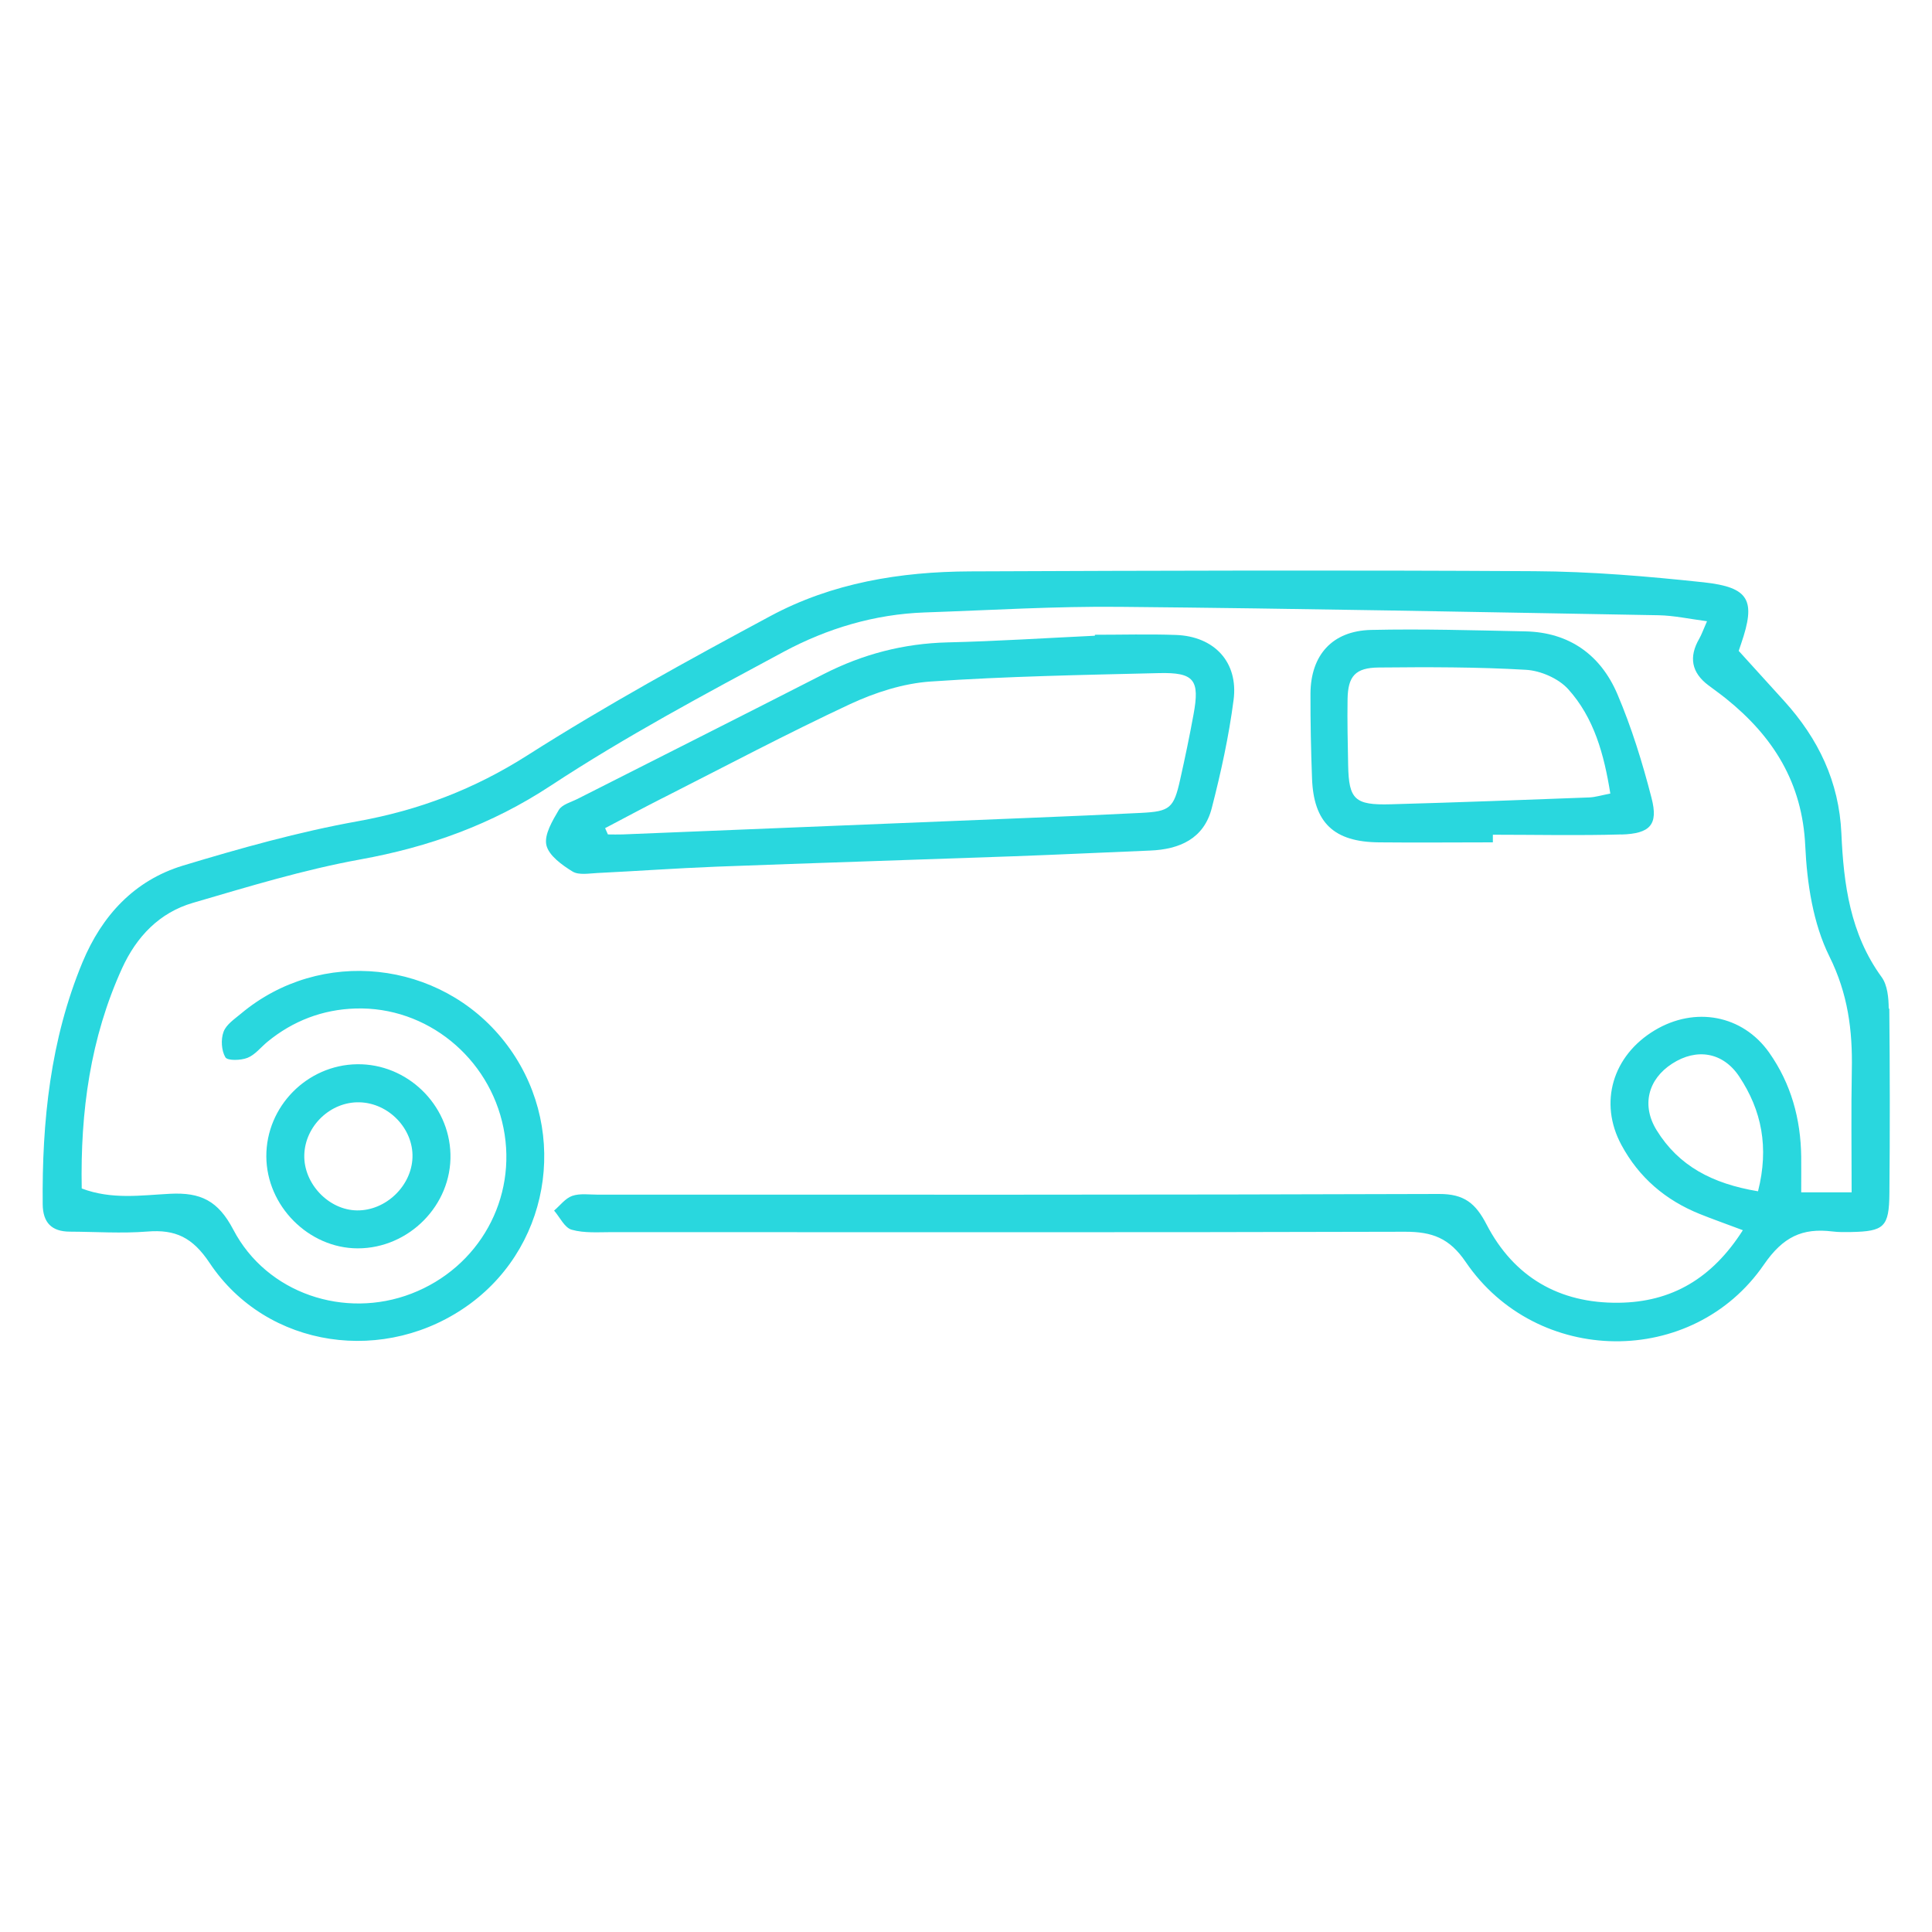
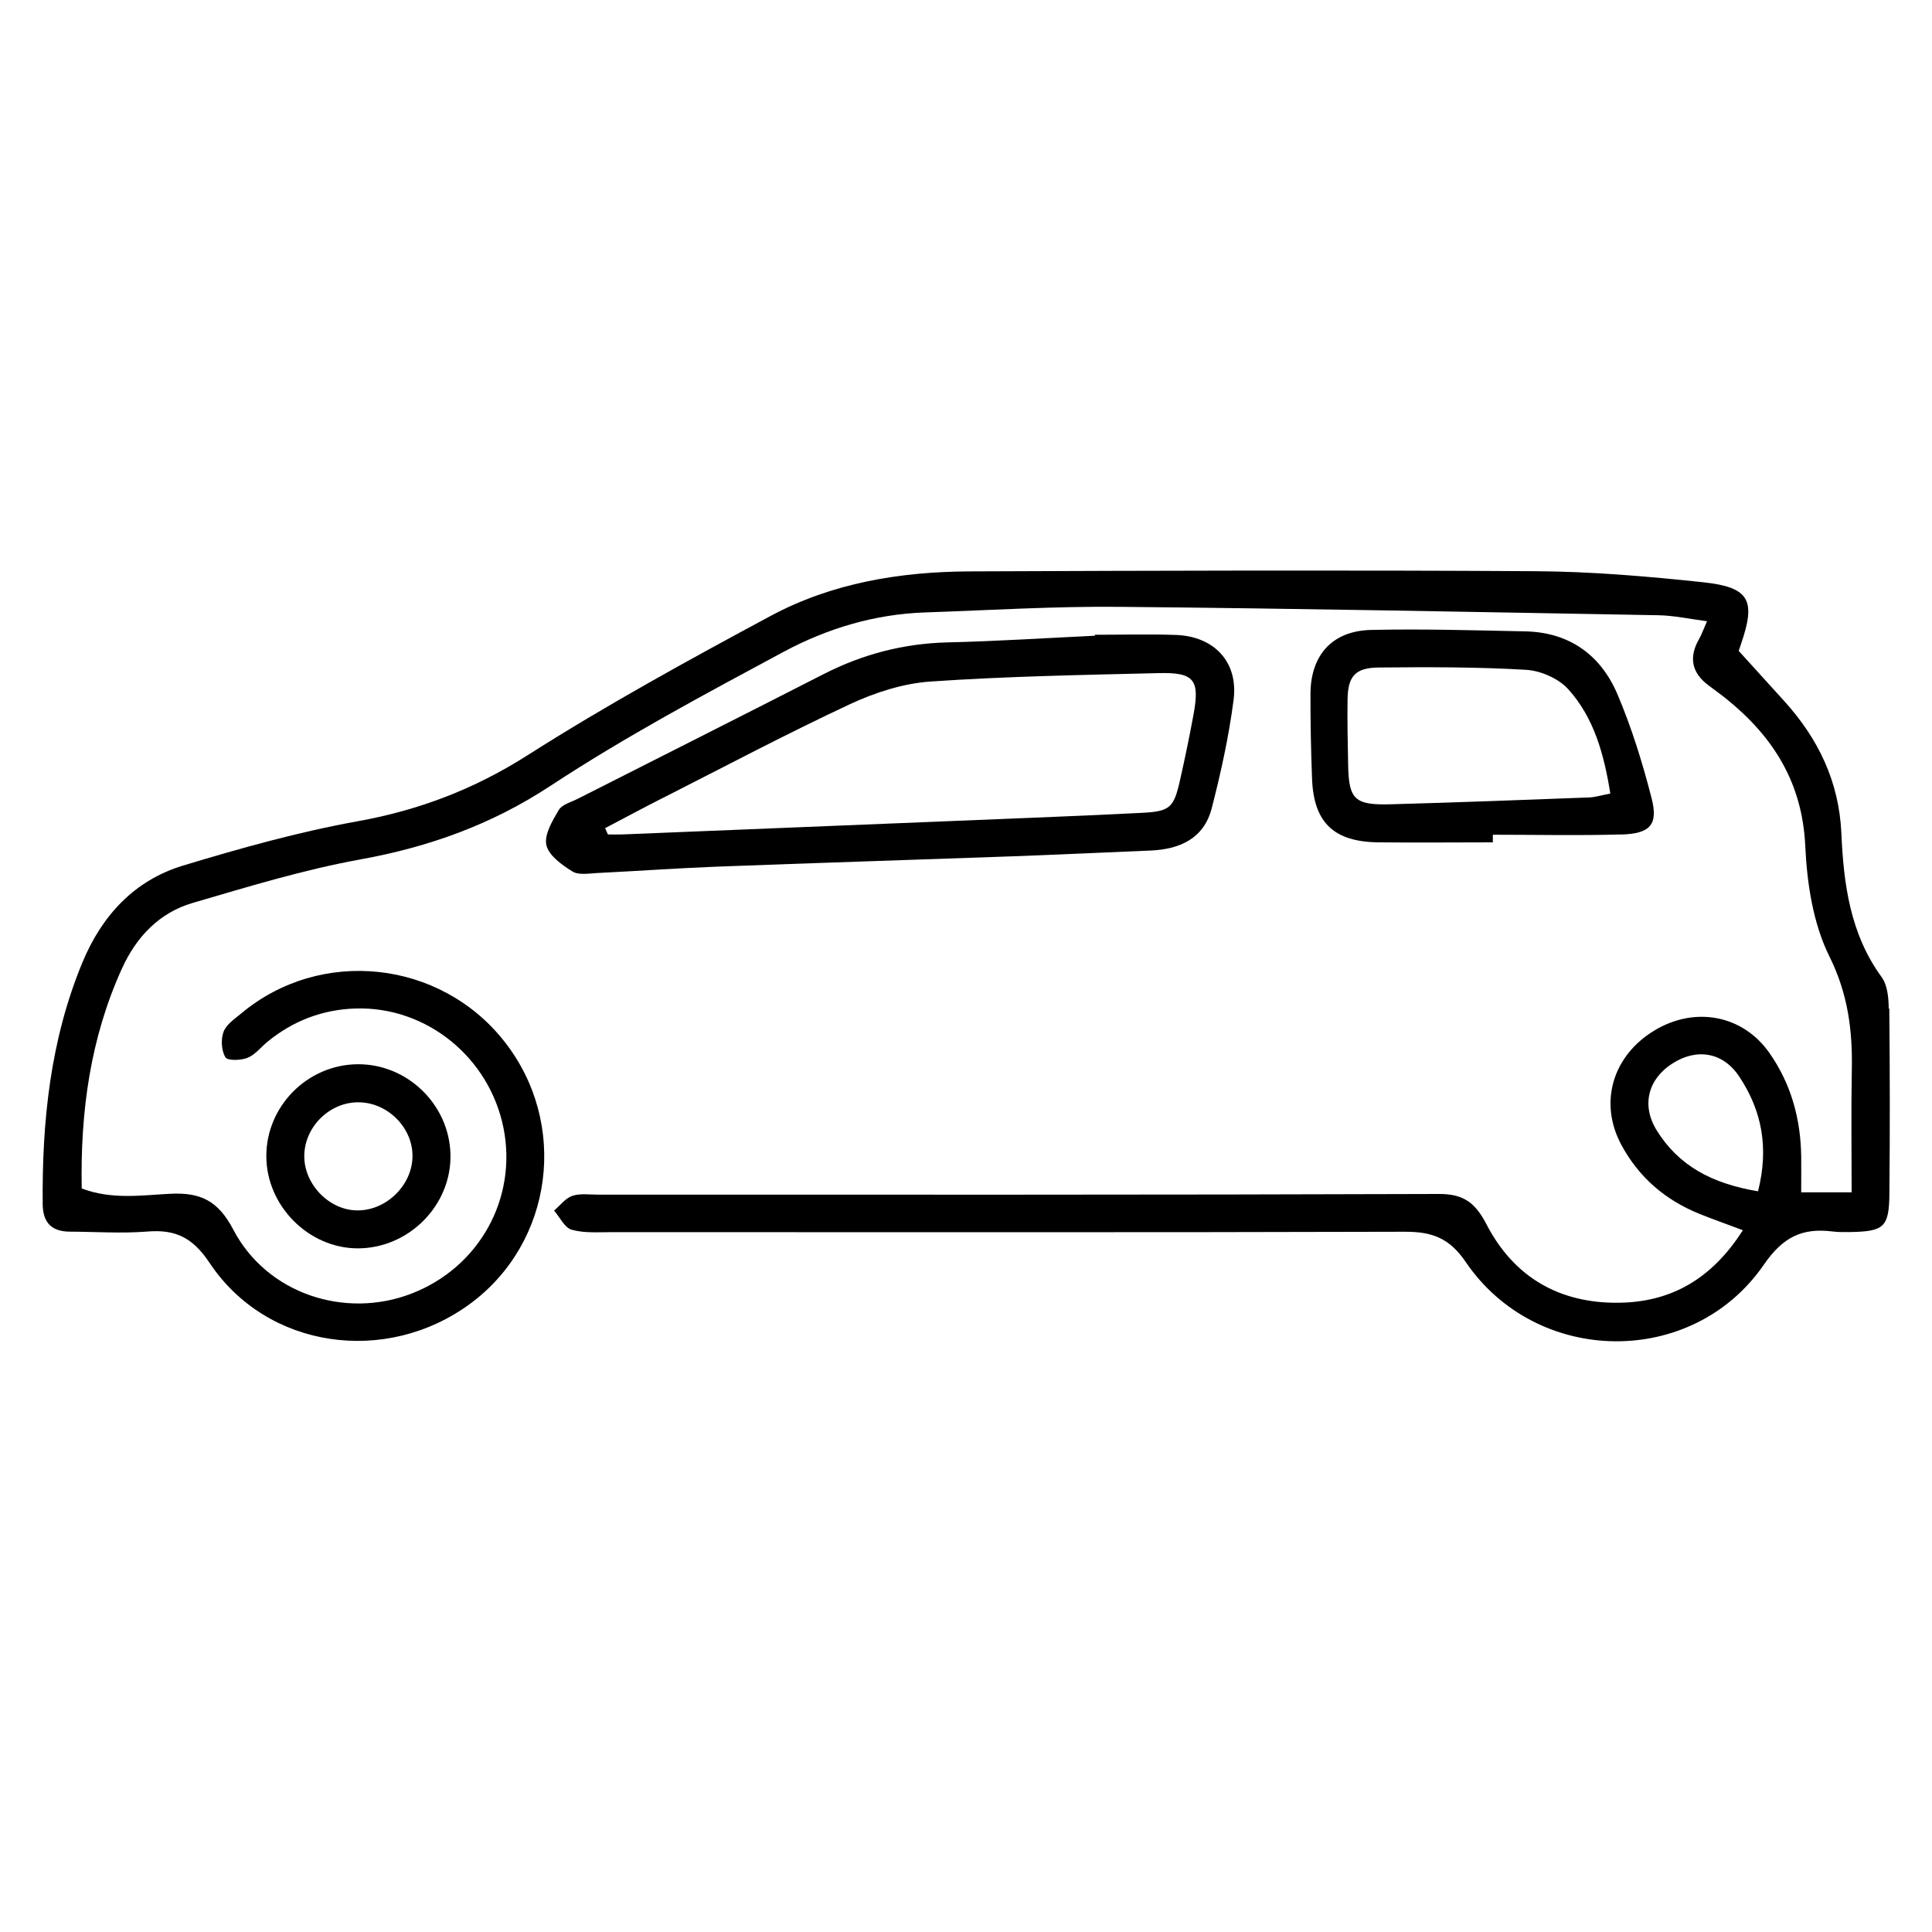
<svg xmlns="http://www.w3.org/2000/svg" width="200" height="200" viewBox="0 0 200 200" fill="none">
-   <path d="M195.52 104.4C195.51 103.3 195.39 101.97 194.78 101.14C191.53 96.68 190.85 91.53 190.62 86.28C190.38 80.91 188.23 76.47 184.7 72.57C183.17 70.89 181.65 69.2 179.99 67.38C180 67.35 180.12 66.99 180.24 66.64C181.78 62.15 181.12 60.8 176.36 60.28C170.55 59.66 164.69 59.16 158.85 59.13C139.37 59.01 119.89 59.07 100.41 59.15C93.2 59.18 86.13 60.34 79.74 63.78C71.23 68.35 62.74 73.01 54.6 78.19C49.1 81.69 43.39 83.87 37.01 85.02C30.9 86.12 24.88 87.81 18.93 89.61C13.9 91.14 10.55 94.78 8.54 99.61C5.21 107.64 4.34 116.08 4.42 124.67C4.44 126.57 5.35 127.49 7.22 127.5C9.89 127.51 12.58 127.7 15.24 127.49C18.17 127.25 19.94 128.1 21.7 130.74C27.63 139.64 39.97 141.38 48.69 134.95C57.29 128.6 58.89 116.29 52.21 107.81C45.56 99.36 33.18 98.04 24.96 104.92C24.28 105.49 23.41 106.06 23.14 106.82C22.85 107.6 22.92 108.75 23.33 109.45C23.55 109.82 24.92 109.78 25.61 109.51C26.4 109.2 26.99 108.42 27.68 107.85C30.33 105.67 33.42 104.5 36.8 104.4C44.17 104.17 50.66 109.48 52.12 116.76C53.58 124.06 49.6 131.22 42.58 133.92C35.69 136.57 27.62 133.92 24.15 127.29C22.57 124.28 20.76 123.42 17.6 123.58C14.64 123.73 11.57 124.21 8.46 123.03C8.31 115.06 9.35 107.46 12.63 100.25C14.13 96.96 16.5 94.47 19.98 93.46C25.7 91.79 31.44 90.03 37.29 88.97C44.41 87.68 50.87 85.37 57 81.34C64.74 76.25 72.96 71.86 81.13 67.47C85.62 65.06 90.54 63.58 95.73 63.4C102.47 63.17 109.21 62.75 115.95 62.82C134.53 62.99 153.11 63.36 171.7 63.69C173.29 63.72 174.87 64.07 176.71 64.31C176.31 65.21 176.15 65.69 175.91 66.11C174.797 68.023 175.11 69.633 176.85 70.94C177.46 71.4 178.08 71.84 178.68 72.32C183.56 76.25 186.58 81.02 186.88 87.58C187.06 91.45 187.69 95.61 189.38 99.01C191.3 102.88 191.78 106.65 191.7 110.74C191.62 114.9 191.68 119.06 191.68 123.43H186.46C186.46 122 186.47 120.87 186.46 119.74C186.41 115.82 185.41 112.18 183.14 108.96C180.39 105.07 175.47 104.15 171.29 106.66C166.93 109.28 165.49 114.15 167.84 118.51C169.66 121.9 172.42 124.25 175.98 125.68C177.27 126.2 178.59 126.66 180.42 127.35C177.24 132.34 173.06 134.8 167.56 134.86C161.4 134.93 156.71 132.19 153.89 126.76C152.75 124.56 151.57 123.59 148.97 123.6C119.94 123.7 90.91 123.67 61.88 123.67C60.99 123.67 60.03 123.52 59.23 123.8C58.52 124.05 57.98 124.79 57.36 125.32C57.96 126.01 58.44 127.09 59.18 127.3C60.49 127.67 61.95 127.55 63.35 127.55C90.73 127.55 118.1 127.59 145.47 127.51C148.24 127.51 150.04 128.15 151.73 130.64C159.08 141.44 175.22 141.64 182.6 130.91C184.58 128.03 186.58 127.1 189.69 127.48C190.32 127.56 190.96 127.55 191.6 127.54C195.05 127.47 195.56 127.03 195.59 123.52C195.65 117.15 195.64 110.79 195.58 104.42L195.52 104.4ZM181.98 123.32C177.23 122.53 173.77 120.68 171.5 117.01C169.9 114.43 170.6 111.72 173.1 110.11C175.63 108.47 178.37 108.91 180.05 111.45C182.37 114.95 183.14 118.77 181.99 123.32H181.98Z" fill="#29D7DE" />
-   <path d="M61.91 90.37C65.97 90.17 70.03 89.88 74.09 89.72C84.38 89.33 94.67 89.01 104.96 88.64C109.66 88.47 114.36 88.24 119.05 88.05C122.11 87.93 124.63 86.82 125.44 83.66C126.39 79.97 127.21 76.23 127.7 72.46C128.21 68.54 125.7 65.87 121.73 65.73C118.94 65.63 116.14 65.71 113.34 65.71V65.81C108.26 66.05 103.18 66.38 98.1 66.5C93.56 66.61 89.33 67.71 85.29 69.77C76.8 74.11 68.29 78.39 59.79 82.7C59.11 83.04 58.19 83.28 57.85 83.84C57.19 84.96 56.32 86.4 56.56 87.48C56.8 88.56 58.18 89.55 59.27 90.22C59.93 90.62 61.01 90.41 61.89 90.37H61.91ZM68.59 82.62C75.05 79.34 81.45 75.95 88 72.89C90.6 71.68 93.52 70.74 96.35 70.55C104.2 70.01 112.09 69.87 119.96 69.68C123.63 69.59 124.22 70.37 123.55 73.98C123.14 76.23 122.67 78.47 122.17 80.7C121.51 83.67 121.11 84 118.12 84.15C114.31 84.34 110.51 84.51 106.7 84.66C92.61 85.24 78.53 85.81 64.44 86.38C63.94 86.4 63.43 86.38 62.93 86.38C62.83 86.16 62.73 85.94 62.64 85.73C64.62 84.69 66.59 83.63 68.58 82.62H68.59Z" fill="#29D7DE" />
-   <path d="M167.84 86.39C170.83 86.3 171.68 85.37 170.97 82.62C170.03 78.96 168.9 75.3 167.42 71.83C165.69 67.8 162.46 65.46 157.92 65.36C152.59 65.25 147.26 65.09 141.94 65.21C137.92 65.3 135.68 67.81 135.66 71.81C135.65 74.73 135.71 77.65 135.82 80.56C135.98 85.16 138.07 87.16 142.75 87.2C146.68 87.24 150.61 87.2 154.54 87.2C154.54 86.94 154.54 86.67 154.54 86.41C158.98 86.41 163.42 86.51 167.86 86.38L167.84 86.39ZM143.93 83.26C140.24 83.36 139.63 82.75 139.56 79.23C139.52 76.94 139.46 74.65 139.5 72.37C139.54 70.01 140.29 69.12 142.73 69.1C147.82 69.05 152.92 69.04 157.99 69.34C159.49 69.43 161.32 70.23 162.32 71.32C165.02 74.3 166.05 78.09 166.7 82.15C165.75 82.33 165.15 82.52 164.54 82.55C157.67 82.81 150.81 83.07 143.94 83.26H143.93Z" fill="#29D7DE" />
-   <path d="M46.63 119.46C46.49 114.3 42.12 110.1 36.97 110.17C31.79 110.24 27.55 114.54 27.57 119.71C27.59 124.84 31.95 129.22 37.03 129.23C42.35 129.23 46.78 124.73 46.63 119.46ZM31.5 119.56C31.58 116.55 34.22 114.03 37.22 114.11C40.24 114.19 42.79 116.84 42.7 119.81C42.61 122.77 39.93 125.34 36.96 125.3C34.03 125.27 31.42 122.53 31.5 119.56Z" fill="#29D7DE" />
+   <path d="M195.52 104.4C195.51 103.3 195.39 101.97 194.78 101.14C191.53 96.68 190.85 91.53 190.62 86.28C190.38 80.91 188.23 76.47 184.7 72.57C183.17 70.89 181.65 69.2 179.99 67.38C180 67.35 180.12 66.99 180.24 66.64C181.78 62.15 181.12 60.8 176.36 60.28C170.55 59.66 164.69 59.16 158.85 59.13C139.37 59.01 119.89 59.07 100.41 59.15C93.2 59.18 86.13 60.34 79.74 63.78C71.23 68.35 62.74 73.01 54.6 78.19C49.1 81.69 43.39 83.87 37.01 85.02C30.9 86.12 24.88 87.81 18.93 89.61C13.9 91.14 10.55 94.78 8.54 99.61C5.21 107.64 4.34 116.08 4.42 124.67C4.44 126.57 5.35 127.49 7.22 127.5C9.89 127.51 12.58 127.7 15.24 127.49C18.17 127.25 19.94 128.1 21.7 130.74C27.63 139.64 39.97 141.38 48.69 134.95C57.29 128.6 58.89 116.29 52.21 107.81C45.56 99.36 33.18 98.04 24.96 104.92C24.28 105.49 23.41 106.06 23.14 106.82C22.85 107.6 22.92 108.75 23.33 109.45C23.55 109.82 24.92 109.78 25.61 109.51C26.4 109.2 26.99 108.42 27.68 107.85C30.33 105.67 33.42 104.5 36.8 104.4C44.17 104.17 50.66 109.48 52.12 116.76C53.58 124.06 49.6 131.22 42.58 133.92C35.69 136.57 27.62 133.92 24.15 127.29C22.57 124.28 20.76 123.42 17.6 123.58C14.64 123.73 11.57 124.21 8.46 123.03C8.31 115.06 9.35 107.46 12.63 100.25C14.13 96.96 16.5 94.47 19.98 93.46C25.7 91.79 31.44 90.03 37.29 88.97C44.41 87.68 50.87 85.37 57 81.34C64.74 76.25 72.96 71.86 81.13 67.47C85.62 65.06 90.54 63.58 95.73 63.4C102.47 63.17 109.21 62.75 115.95 62.82C134.53 62.99 153.11 63.36 171.7 63.69C173.29 63.72 174.87 64.07 176.71 64.31C176.31 65.21 176.15 65.69 175.91 66.11C174.797 68.023 175.11 69.633 176.85 70.94C177.46 71.4 178.08 71.84 178.68 72.32C183.56 76.25 186.58 81.02 186.88 87.58C187.06 91.45 187.69 95.61 189.38 99.01C191.3 102.88 191.78 106.65 191.7 110.74C191.62 114.9 191.68 119.06 191.68 123.43H186.46C186.46 122 186.47 120.87 186.46 119.74C186.41 115.82 185.41 112.18 183.14 108.96C180.39 105.07 175.47 104.15 171.29 106.66C166.93 109.28 165.49 114.15 167.84 118.51C169.66 121.9 172.42 124.25 175.98 125.68C177.27 126.2 178.59 126.66 180.42 127.35C177.24 132.34 173.06 134.8 167.56 134.86C161.4 134.93 156.71 132.19 153.89 126.76C152.75 124.56 151.57 123.59 148.97 123.6C119.94 123.7 90.91 123.67 61.88 123.67C60.99 123.67 60.03 123.52 59.23 123.8C58.52 124.05 57.98 124.79 57.36 125.32C57.96 126.01 58.44 127.09 59.18 127.3C60.49 127.67 61.95 127.55 63.35 127.55C90.73 127.55 118.1 127.59 145.47 127.51C148.24 127.51 150.04 128.15 151.73 130.64C159.08 141.44 175.22 141.64 182.6 130.91C184.58 128.03 186.58 127.1 189.69 127.48C190.32 127.56 190.96 127.55 191.6 127.54C195.05 127.47 195.56 127.03 195.59 123.52C195.65 117.15 195.64 110.79 195.58 104.42L195.52 104.4ZM181.98 123.32C177.23 122.53 173.77 120.68 171.5 117.01C169.9 114.43 170.6 111.72 173.1 110.11C175.63 108.47 178.37 108.91 180.05 111.45C182.37 114.95 183.14 118.77 181.99 123.32H181.98Z" fill="currentColor" />
+   <path d="M61.91 90.37C65.97 90.17 70.03 89.88 74.09 89.72C84.38 89.33 94.67 89.01 104.96 88.64C109.66 88.47 114.36 88.24 119.05 88.05C122.11 87.93 124.63 86.82 125.44 83.66C126.39 79.97 127.21 76.23 127.7 72.46C128.21 68.54 125.7 65.87 121.73 65.73C118.94 65.63 116.14 65.71 113.34 65.71V65.81C108.26 66.05 103.18 66.38 98.1 66.5C93.56 66.61 89.33 67.71 85.29 69.77C76.8 74.11 68.29 78.39 59.79 82.7C59.11 83.04 58.19 83.28 57.85 83.84C57.19 84.96 56.32 86.4 56.56 87.48C56.8 88.56 58.18 89.55 59.27 90.22C59.93 90.62 61.01 90.41 61.89 90.37H61.91ZM68.59 82.62C75.05 79.34 81.45 75.95 88 72.89C90.6 71.68 93.52 70.74 96.35 70.55C104.2 70.01 112.09 69.87 119.96 69.68C123.63 69.59 124.22 70.37 123.55 73.98C123.14 76.23 122.67 78.47 122.17 80.7C121.51 83.67 121.11 84 118.12 84.15C114.31 84.34 110.51 84.51 106.7 84.66C92.61 85.24 78.53 85.81 64.44 86.38C63.94 86.4 63.43 86.38 62.93 86.38C62.83 86.16 62.73 85.94 62.64 85.73C64.62 84.69 66.59 83.63 68.58 82.62H68.59Z" fill="currentColor" />
+   <path d="M167.84 86.39C170.83 86.3 171.68 85.37 170.97 82.62C170.03 78.96 168.9 75.3 167.42 71.83C165.69 67.8 162.46 65.46 157.92 65.36C152.59 65.25 147.26 65.09 141.94 65.21C137.92 65.3 135.68 67.81 135.66 71.81C135.65 74.73 135.71 77.65 135.82 80.56C135.98 85.16 138.07 87.16 142.75 87.2C146.68 87.24 150.61 87.2 154.54 87.2C154.54 86.94 154.54 86.67 154.54 86.41C158.98 86.41 163.42 86.51 167.86 86.38L167.84 86.39ZM143.93 83.26C140.24 83.36 139.63 82.75 139.56 79.23C139.52 76.94 139.46 74.65 139.5 72.37C139.54 70.01 140.29 69.12 142.73 69.1C147.82 69.05 152.92 69.04 157.99 69.34C159.49 69.43 161.32 70.23 162.32 71.32C165.02 74.3 166.05 78.09 166.7 82.15C165.75 82.33 165.15 82.52 164.54 82.55C157.67 82.81 150.81 83.07 143.94 83.26H143.93Z" fill="currentColor" />
+   <path d="M46.63 119.46C46.49 114.3 42.12 110.1 36.97 110.17C31.79 110.24 27.55 114.54 27.57 119.71C27.59 124.84 31.95 129.22 37.03 129.23C42.35 129.23 46.78 124.73 46.63 119.46ZM31.5 119.56C31.58 116.55 34.22 114.03 37.22 114.11C40.24 114.19 42.79 116.84 42.7 119.81C42.61 122.77 39.93 125.34 36.96 125.3C34.03 125.27 31.42 122.53 31.5 119.56Z" fill="currentColor" />
</svg>
